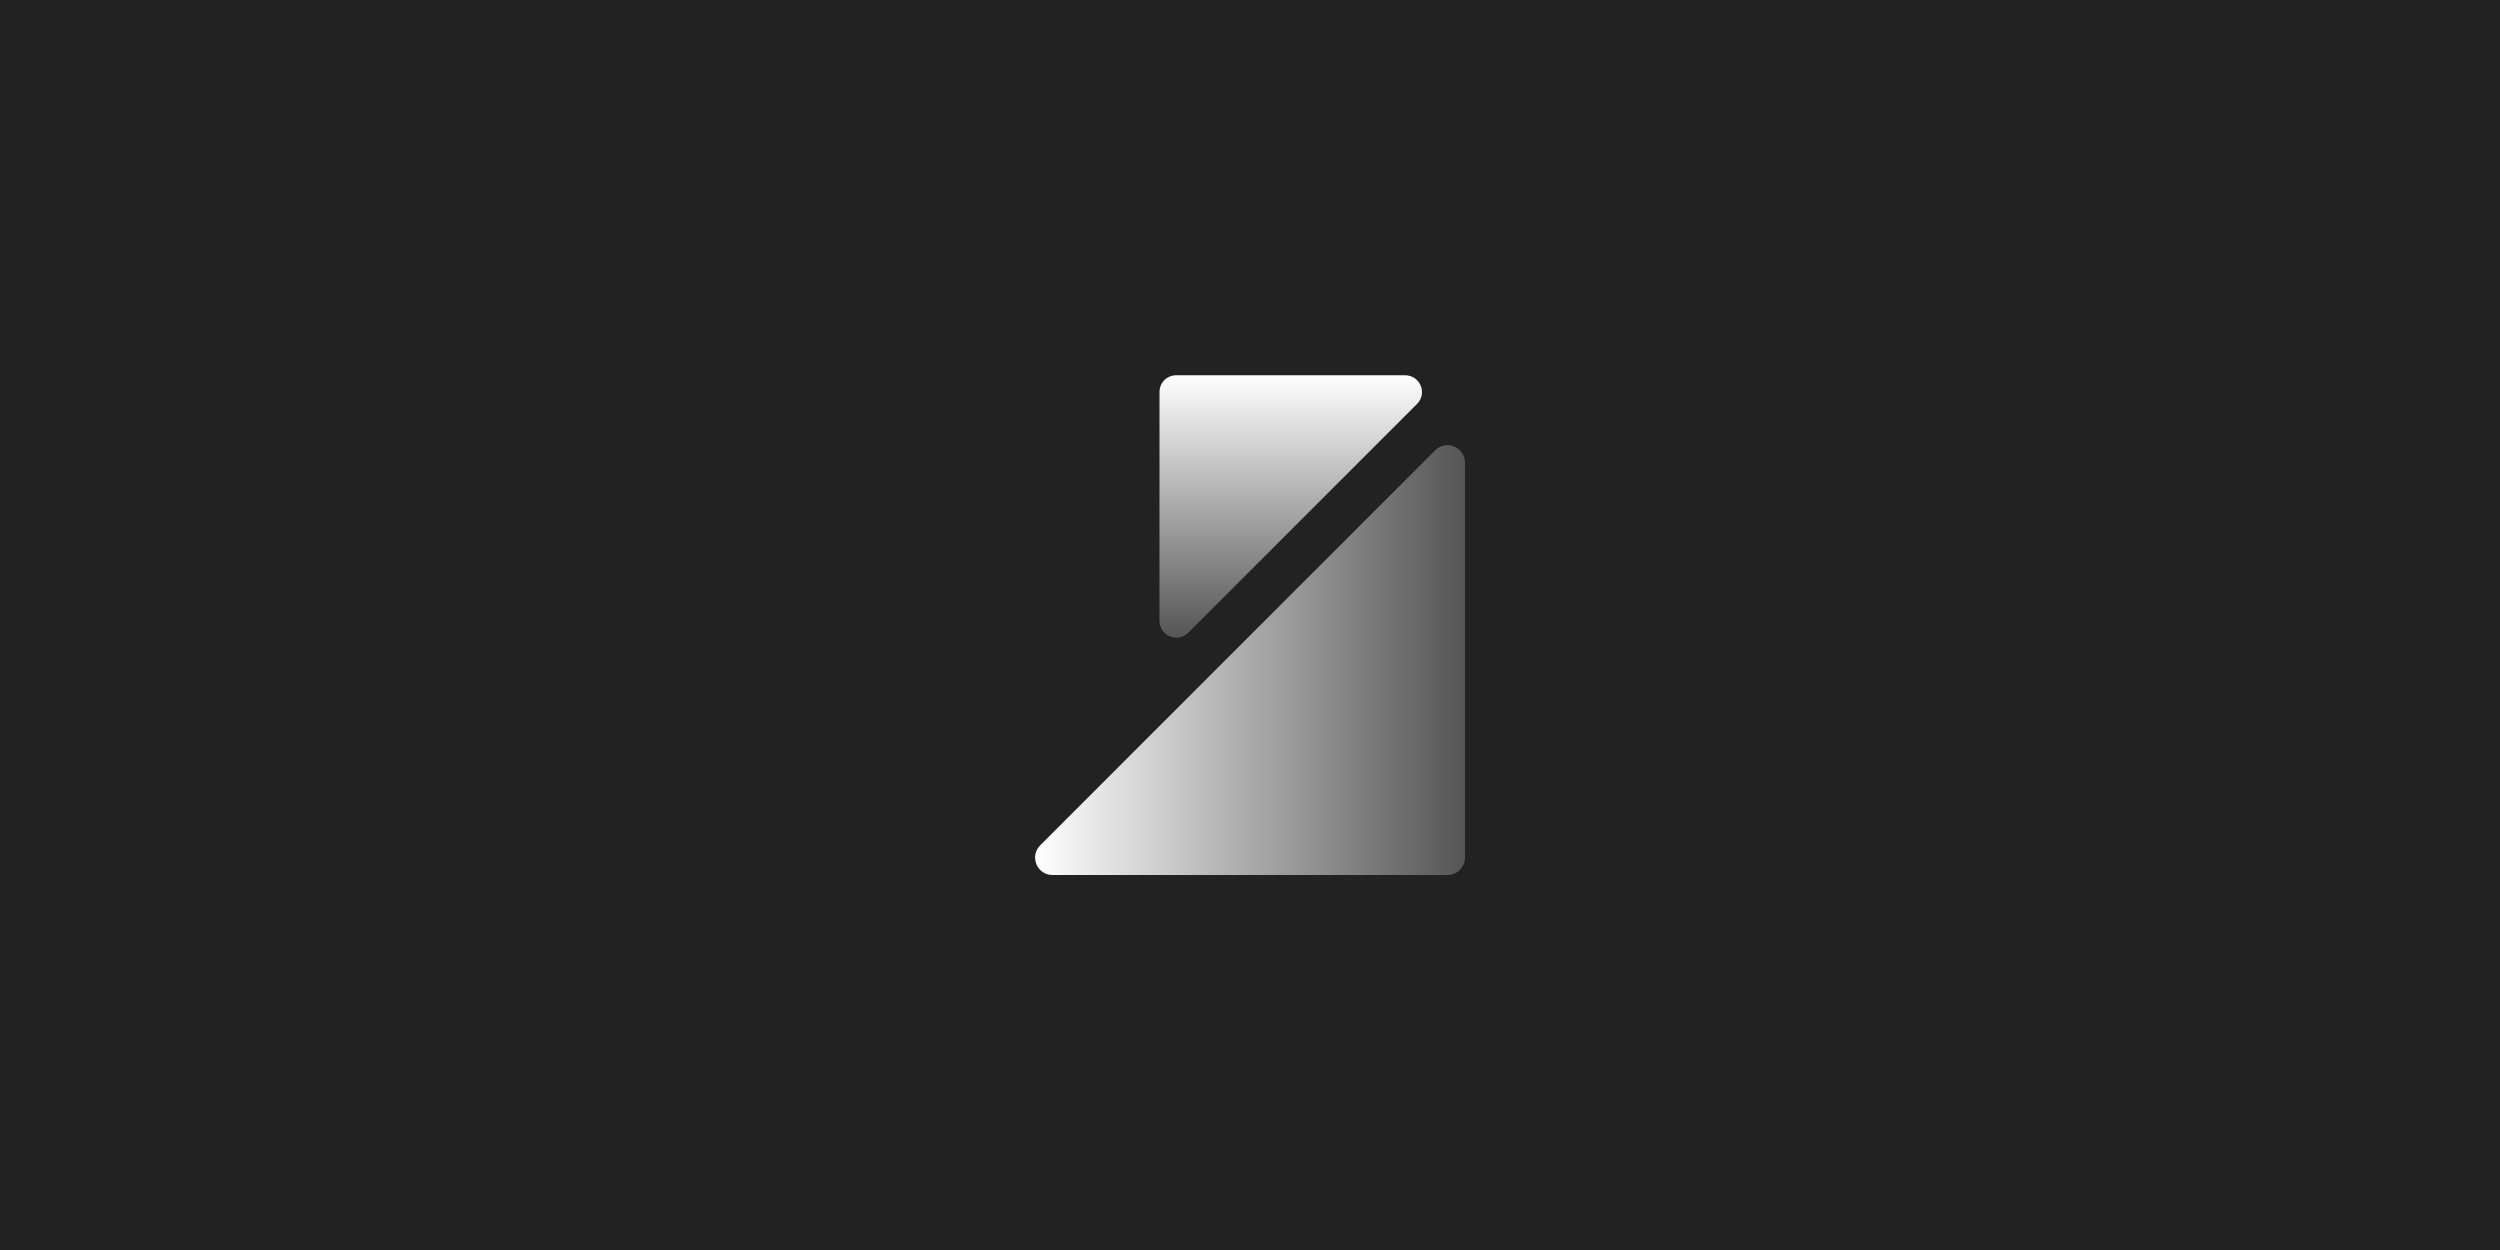
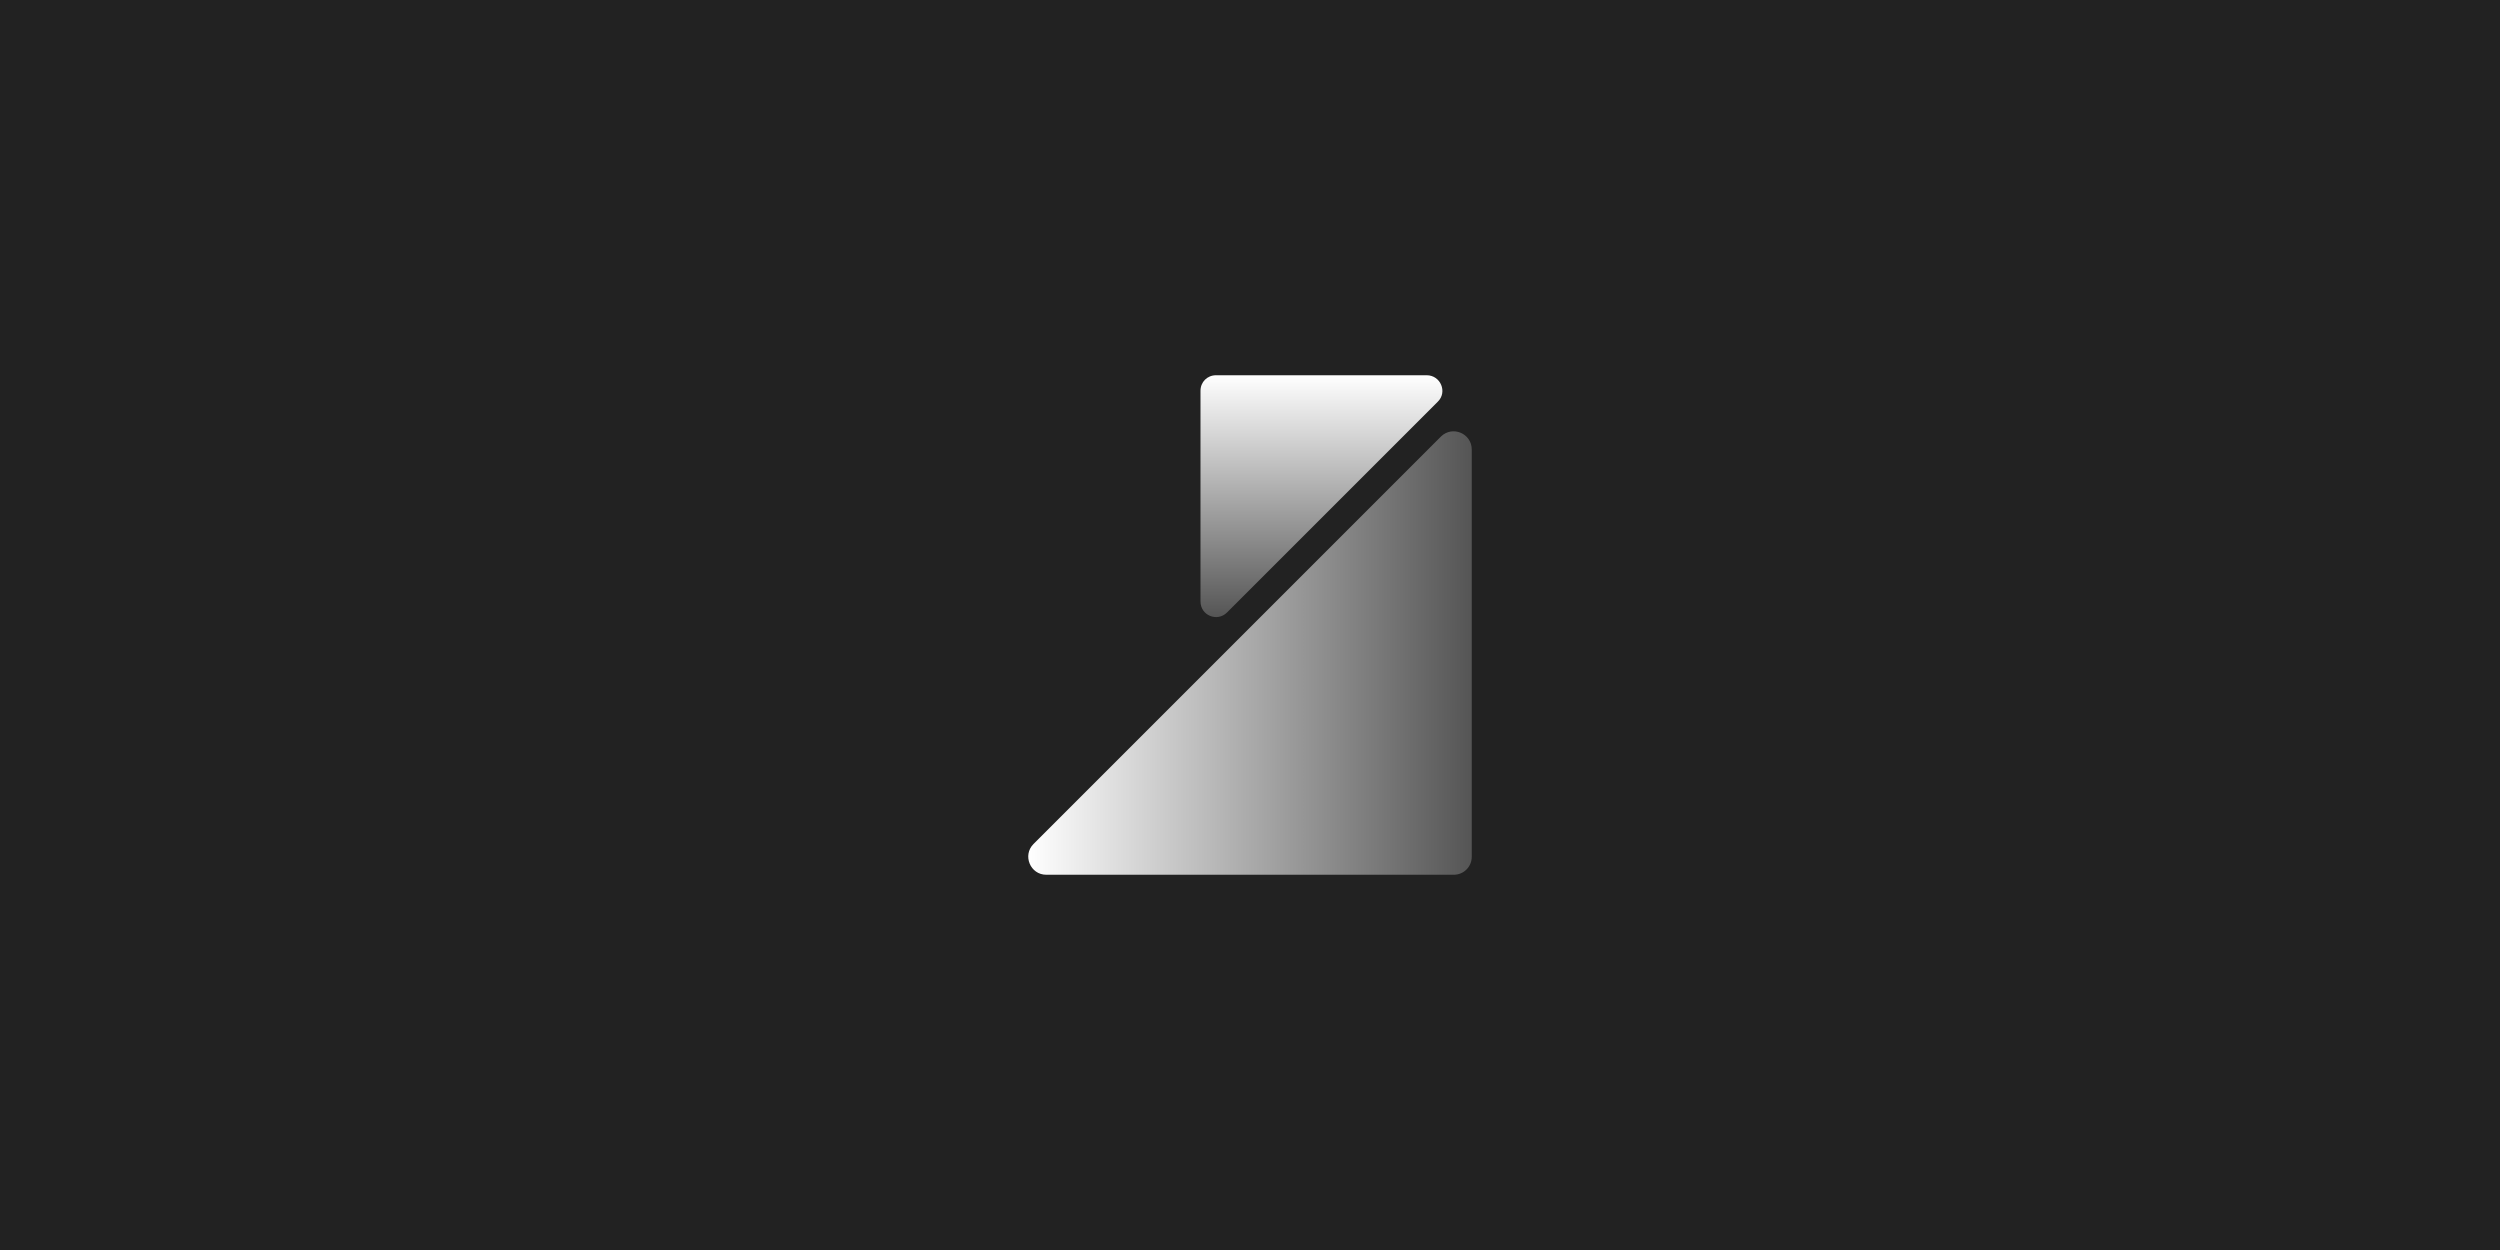
<svg xmlns="http://www.w3.org/2000/svg" version="1.1" id="Layer_1" x="0px" y="0px" viewBox="0 0 1000 500" style="enable-background:new 0 0 1000 500;" xml:space="preserve">
  <style type="text/css">
	.st0{fill:#222222;}
	.st1{fill:url(#SVGID_1_);}
	.st2{fill:url(#SVGID_2_);}
</style>
  <rect class="st0" width="1000" height="500" />
  <g>
-     <linearGradient id="SVGID_1_" gradientUnits="userSpaceOnUse" x1="414.018" y1="841.98" x2="585.982" y2="841.98" gradientTransform="matrix(1 0 0 1 0 -578)">
+     <linearGradient id="SVGID_1_" gradientUnits="userSpaceOnUse" x1="411.278" y1="839.241" x2="588.722" y2="839.241" gradientTransform="matrix(1 0 0 1 0 -578)">
      <stop offset="0" style="stop-color:#FFFFFF" />
      <stop offset="1" style="stop-color:#555555" />
    </linearGradient>
-     <path class="st1" d="M574.1,180.1l-158,158c-4.4,4.4-1.3,11.9,4.9,11.9h158c3.9,0,7-3.1,7-7V185.1   C586,178.9,578.5,175.7,574.1,180.1z" />
-     <linearGradient id="SVGID_2_" gradientUnits="userSpaceOnUse" x1="516.293" y1="728.05" x2="516.293" y2="833.05" gradientTransform="matrix(1 0 0 1 0 -578)">
+     <path class="st1" d="M576.4,174.6l-163,163c-4.5,4.5-1.3,12.3,5.1,12.3h163c4,0,7.2-3.2,7.2-7.2V179.8   C588.7,173.4,581,170.1,576.4,174.6z" />
+     <linearGradient id="SVGID_2_" gradientUnits="userSpaceOnUse" x1="528.582" y1="728.05" x2="528.582" y2="824.827" gradientTransform="matrix(1 0 0 1 0 -578)">
      <stop offset="0" style="stop-color:#FFFFFF" />
      <stop offset="1" style="stop-color:#555555" />
    </linearGradient>
-     <path class="st2" d="M566.8,161.6l-91.5,91.5c-4.2,4.2-11.5,1.3-11.5-4.8v-91.5c0-3.8,3-6.7,6.7-6.7H562   C568,150.1,571.1,157.3,566.8,161.6z" />
+     <path class="st2" d="M575.1,160.7L490.8,245c-3.9,3.9-10.6,1.2-10.6-4.4v-84.3c0-3.5,2.7-6.2,6.2-6.2h84.3   C576.2,150.1,579.1,156.8,575.1,160.7z" />
  </g>
</svg>
